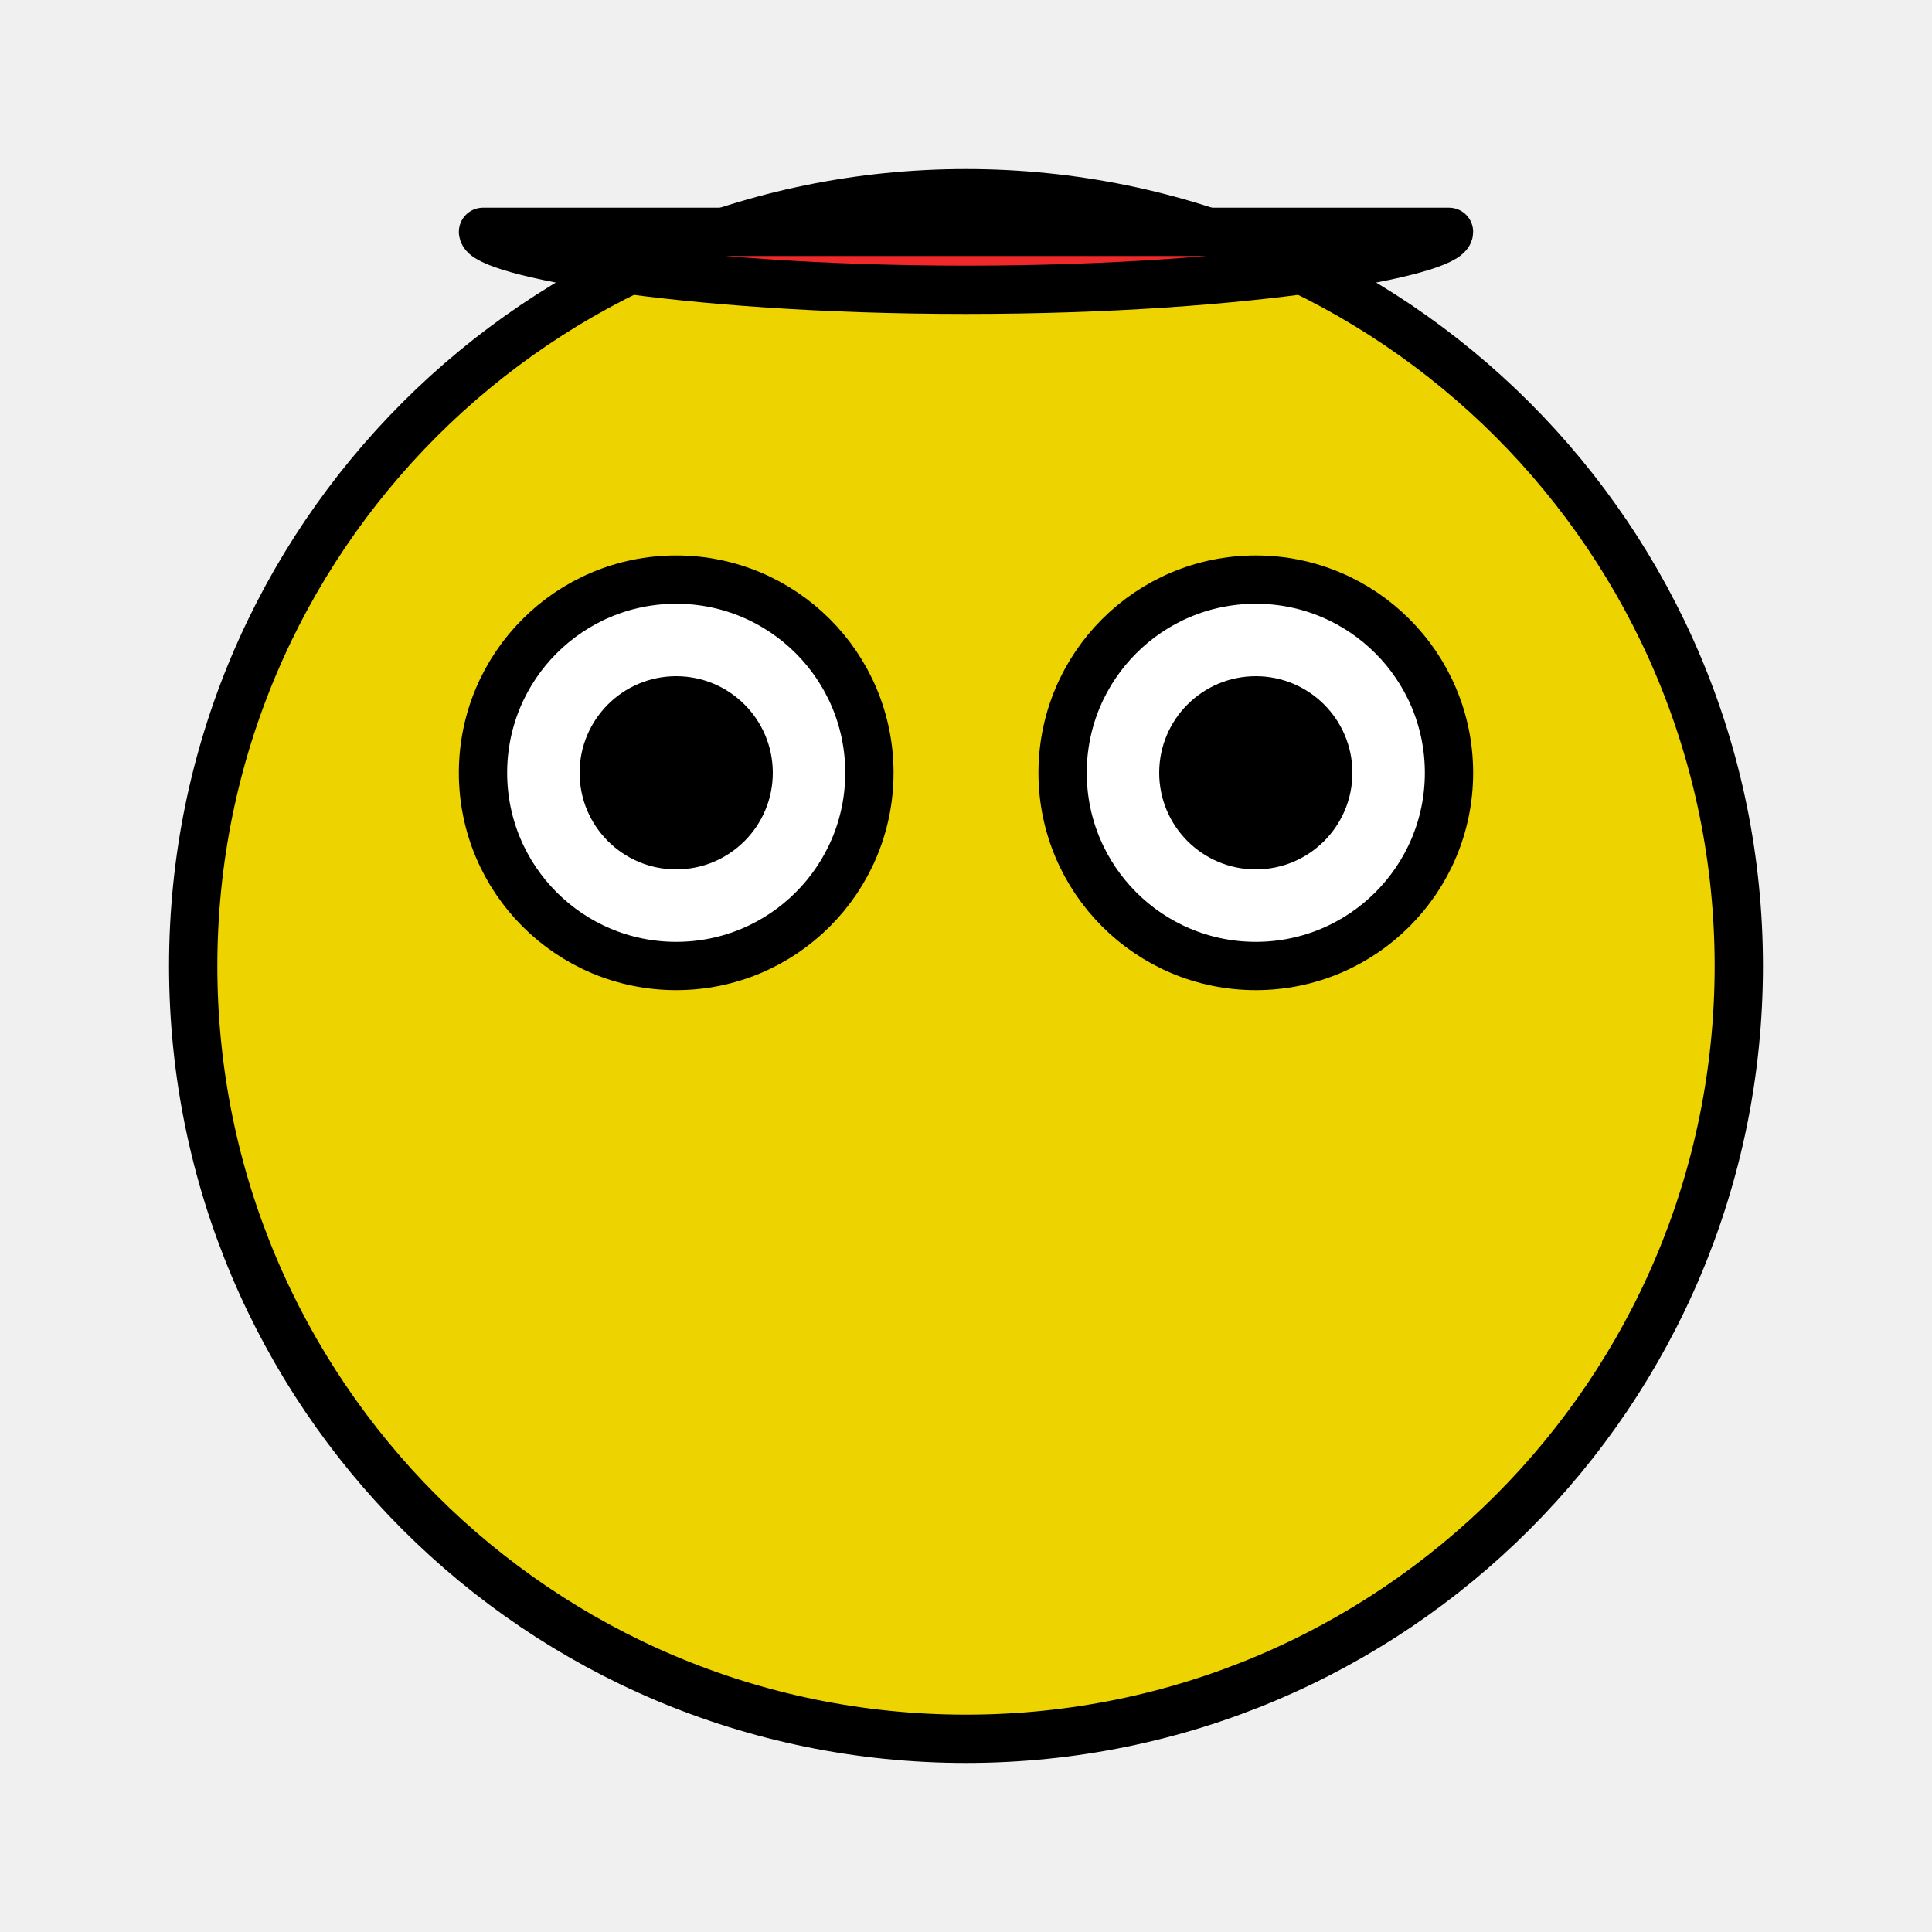
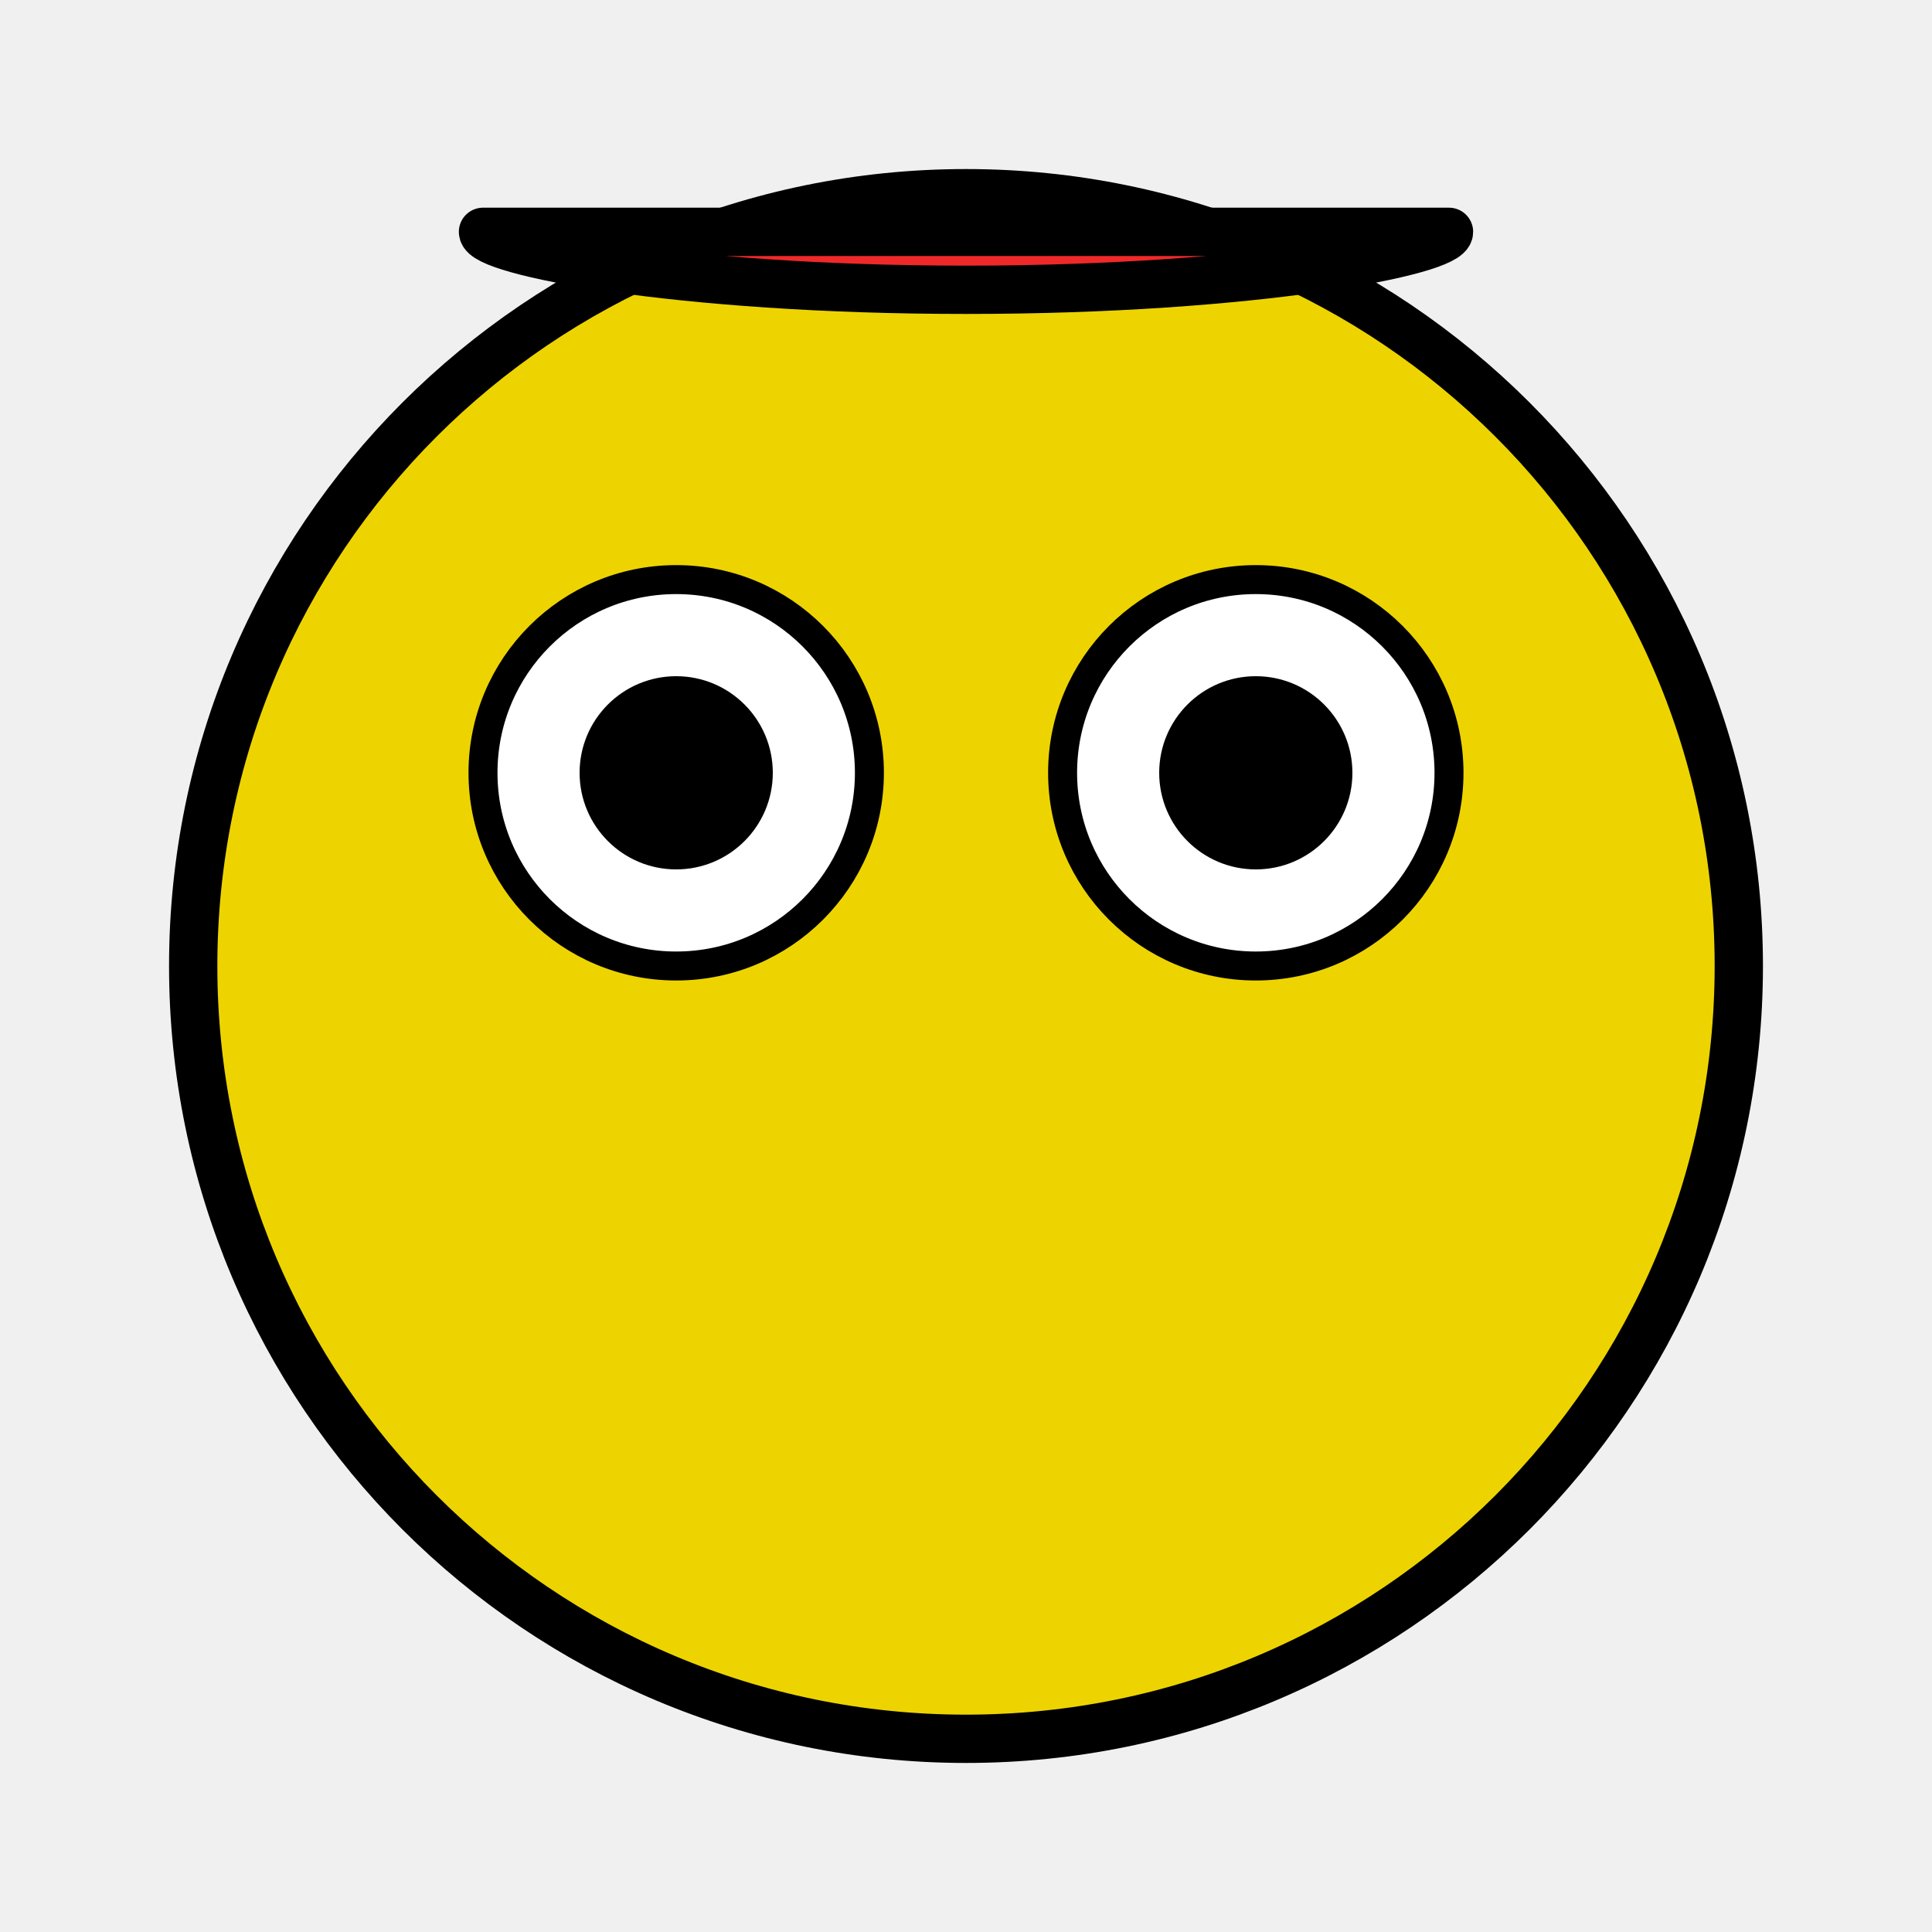
<svg xmlns="http://www.w3.org/2000/svg" version="1.1" viewBox="0 0 200 200" height="200" width="200">
  <style>
    svg {
      stroke: #000;
-       stroke-width: 5;
      stroke-linejoin: round;
    }
    .face {
      fill: #edd400;
+       stroke-width: 5;
    }
    .iris {
      fill: #fff;
+       stroke-width: 3;
    }
    .pupil {
      fill: #000;
      stroke: none;
    }
    .mouth {
      fill: #ef2929;
+       stroke-width: 5;
      transform-origin: 100px 120px;
      transform: scale(1, 0.2);
    }
    .mouth-moving {
      animation-duration: 0.5s;
      animation-name: mouth-nom;
      animation-iteration-count: infinite;
    }
    @keyframes mouth-nom {
      0% { transform: scale(1, 0.2); }
      50% { transform: scale(1, 1); }
      100% { transform: scale(1, 0.2); }
    }
  </style>
  <ellipse id="face" class="face" cx="100" cy="100" rx="80" ry="80" />
  <circle id="iris-left" class="iris" cx="70" cy="80" r="20" />
  <circle id="iris-right" class="iris" cx="130" cy="80" r="20" />
  <circle id="pupil-left" class="pupil" cx="70" cy="80" r="10" />
  <circle id="pupil-right" class="pupil" cx="130" cy="80" r="10" />
  <path id="mouth" class="mouth" vector-effect="non-scaling-stroke" d="m 50,120 c 0,10 20,30 50,30 30,0 50,-20 50,-30 z" />
</svg>
